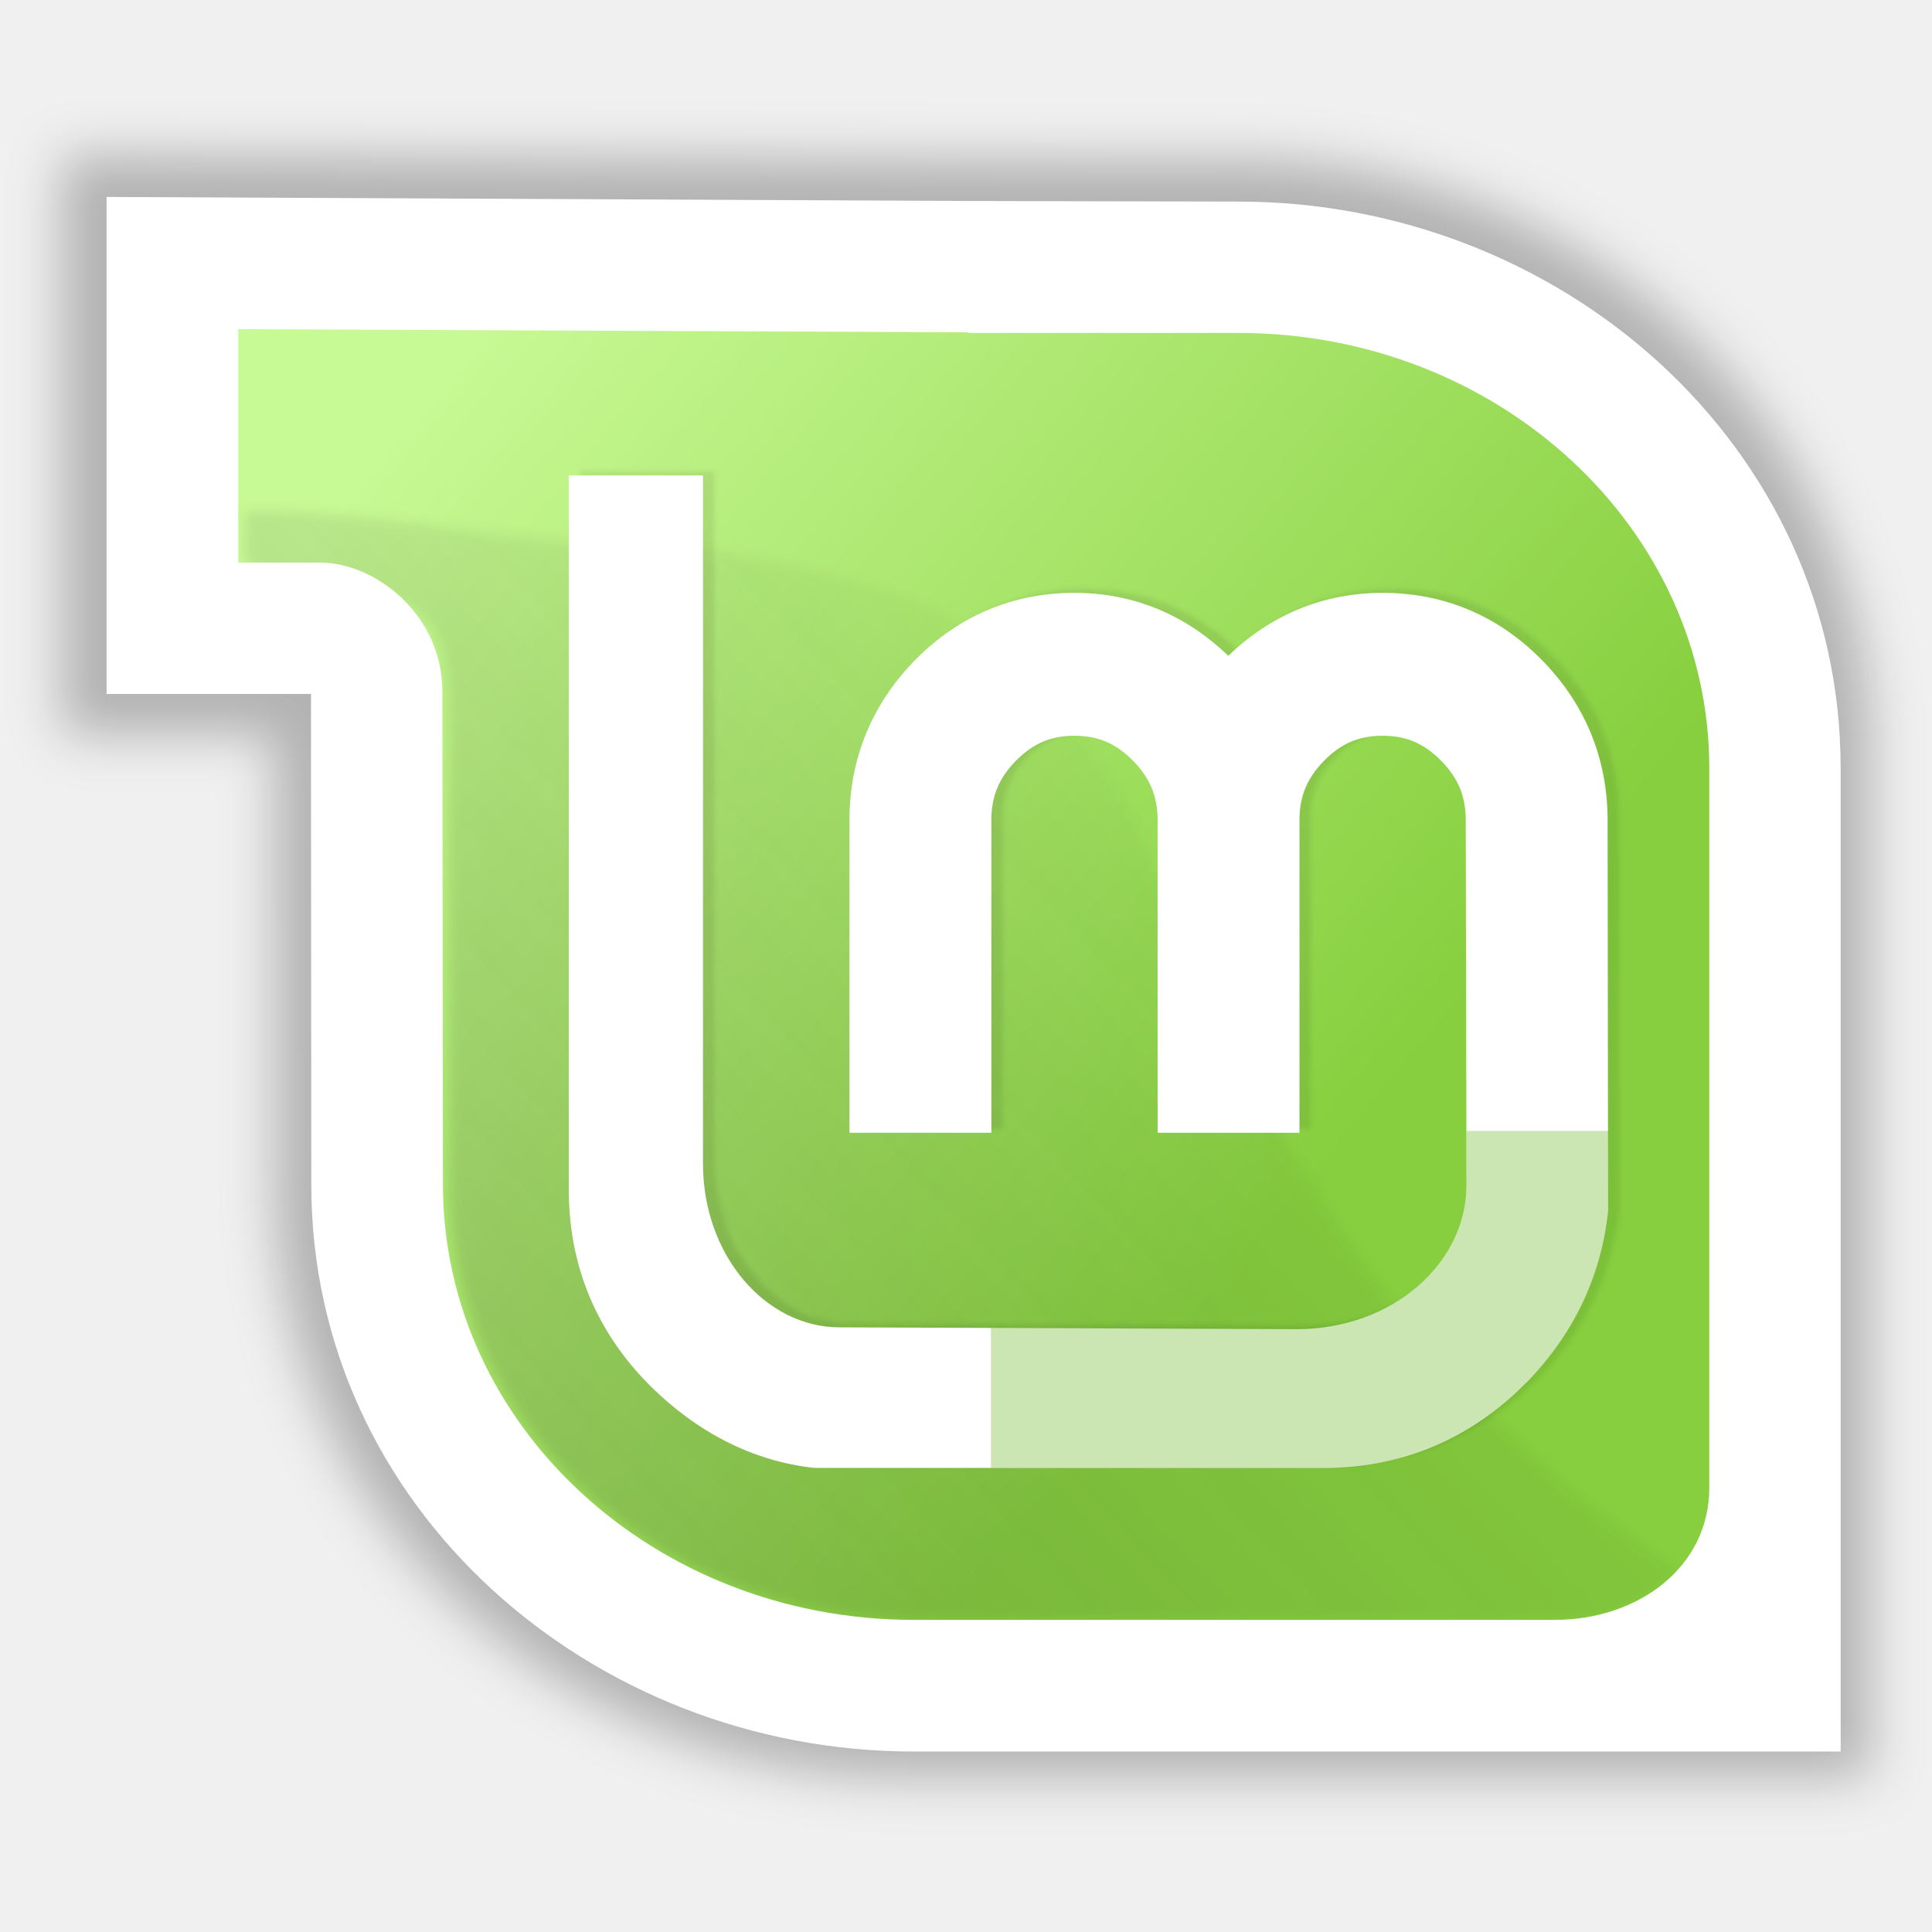
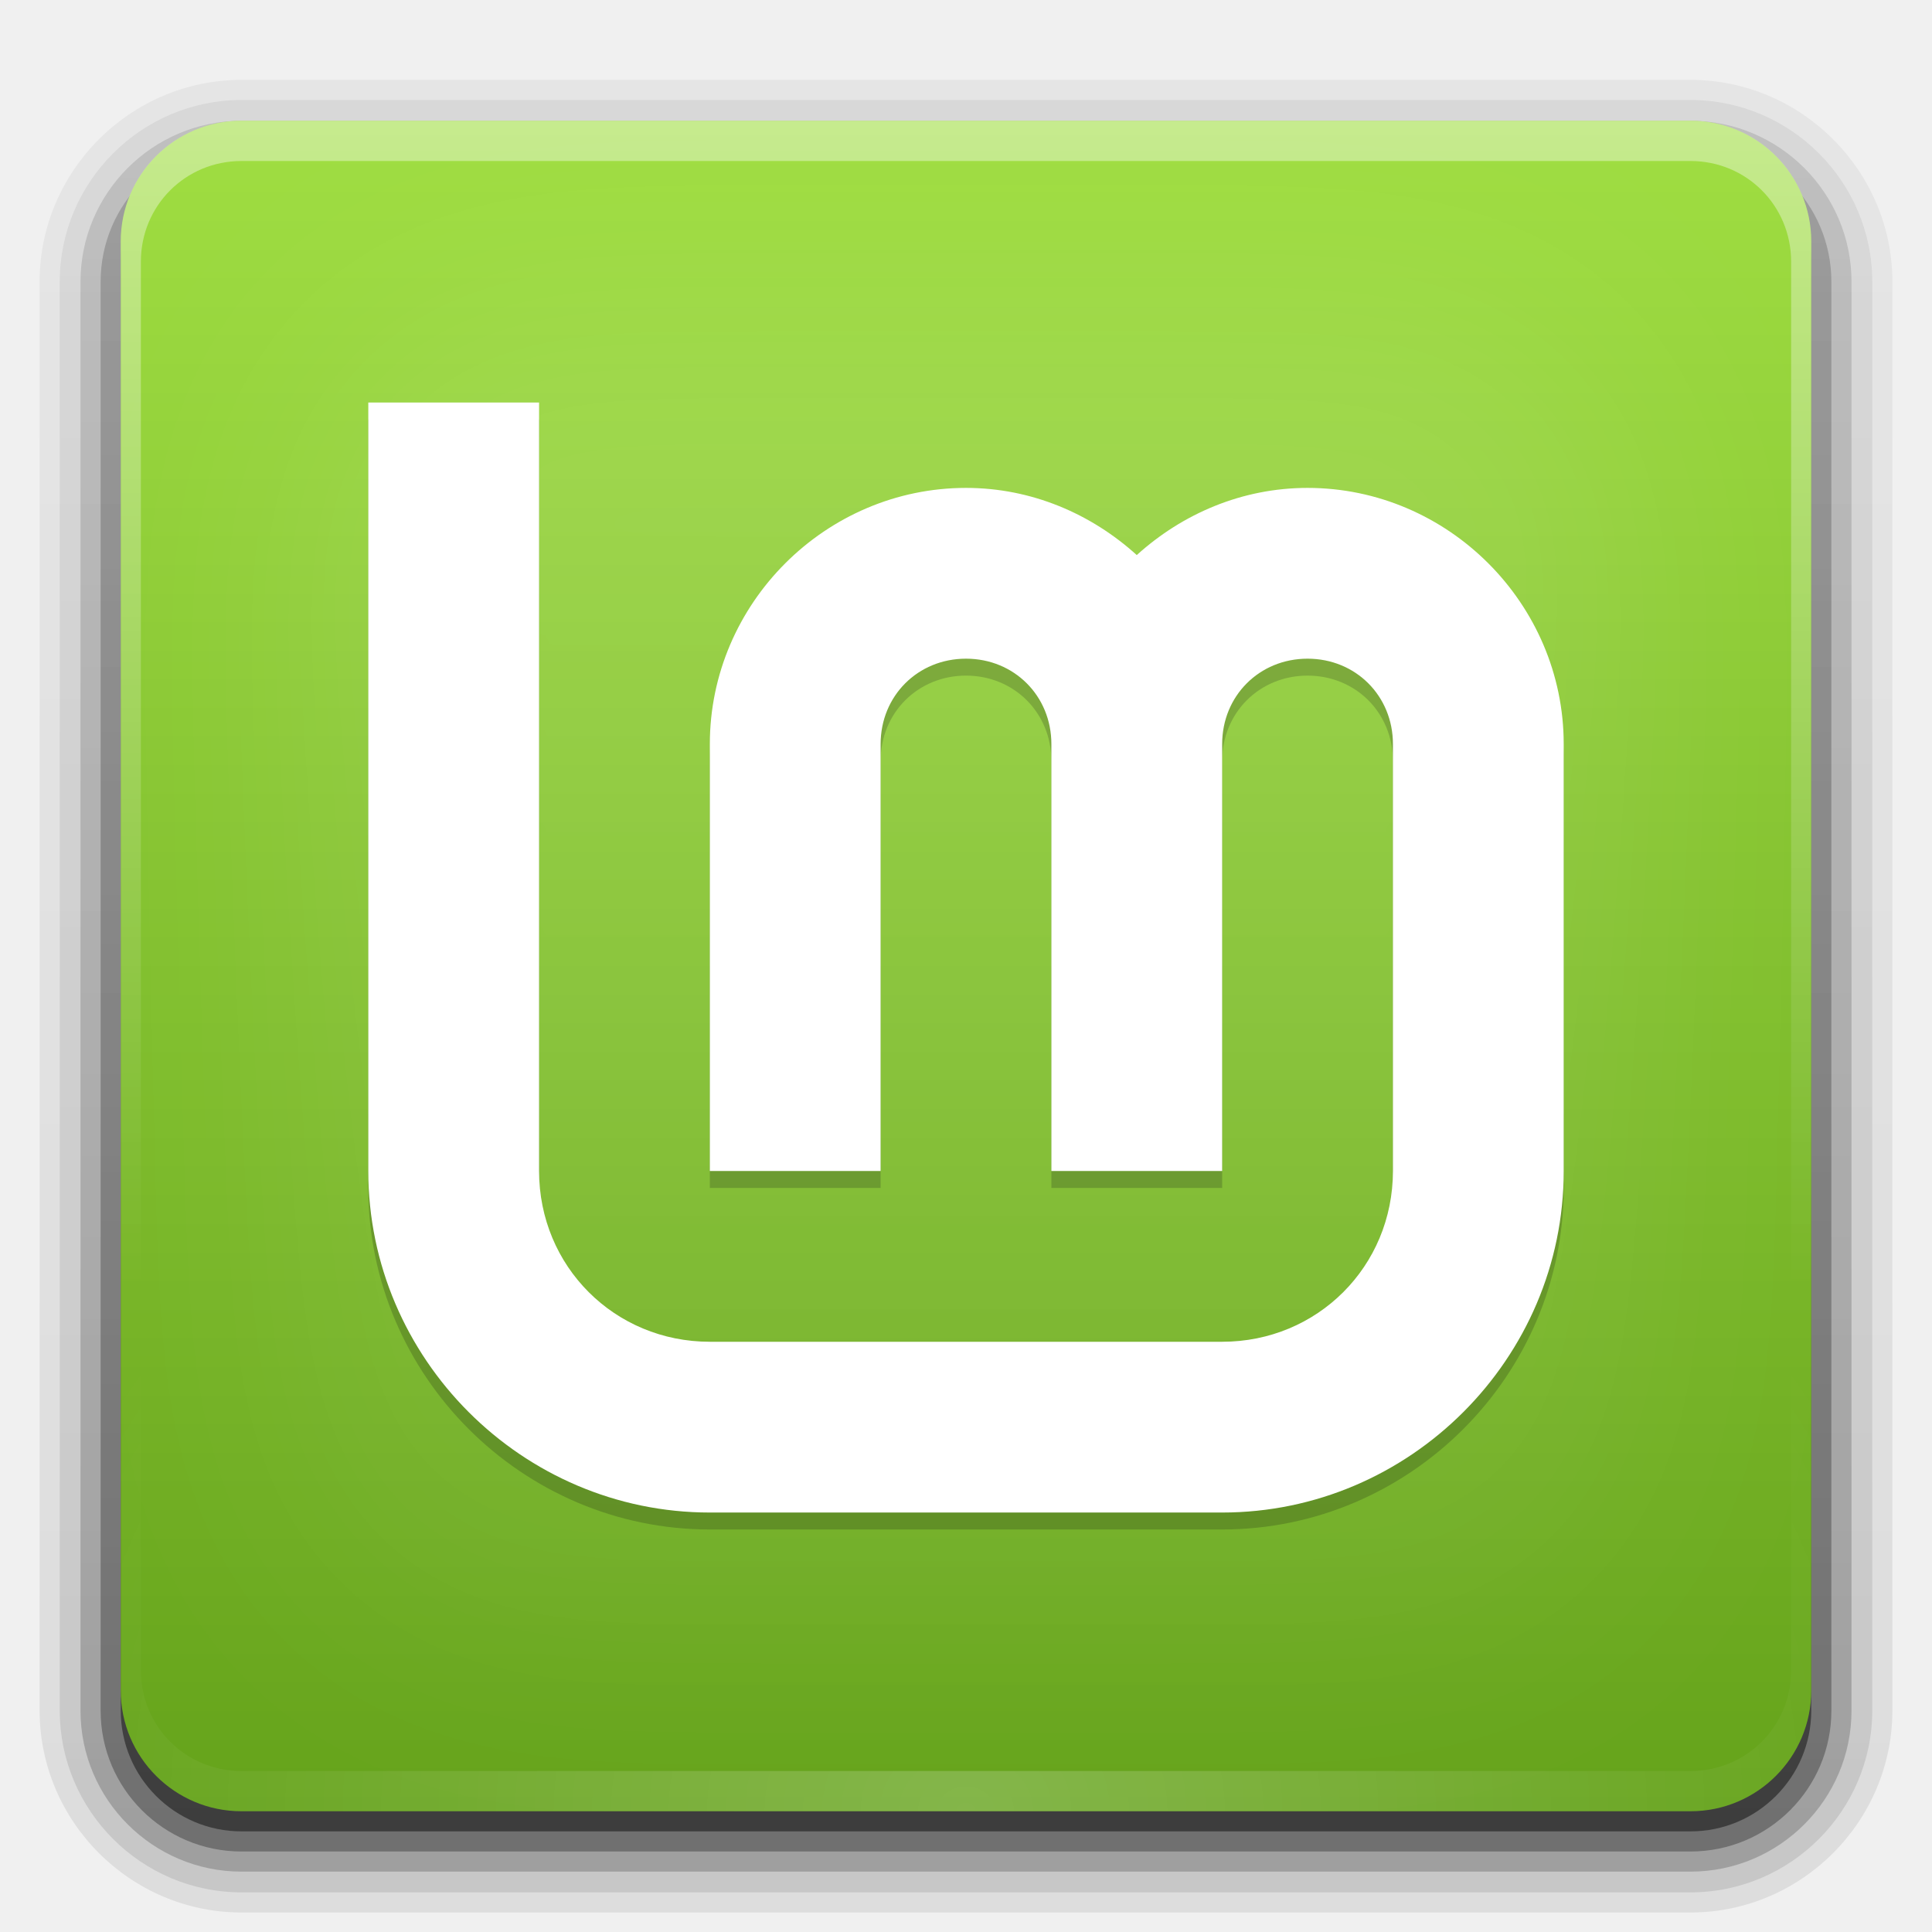
- <svg xmlns="http://www.w3.org/2000/svg" xmlns:xlink="http://www.w3.org/1999/xlink" width="736.606" height="736.606" id="svg2980" version="1.1">
-   <defs id="defs2982">
-     <filter id="filter3546" style="color-interpolation-filters:sRGB">
-       <feGaussianBlur stdDeviation="0.16" id="feGaussianBlur3548" />
+ <svg xmlns="http://www.w3.org/2000/svg" xmlns:xlink="http://www.w3.org/1999/xlink" version="1.0" width="96" height="96" id="svg2408">
+   <defs id="defs2410">
+     <linearGradient id="linearGradient3739">
+       <stop id="stop3742" style="stop-color:#ffffff;stop-opacity:1" offset="0" />
+       <stop id="stop3744" style="stop-color:#ffffff;stop-opacity:0" offset="1" />
+     </linearGradient>
+     <linearGradient id="linearGradient3731">
+       <stop id="stop3733" style="stop-color:#dcdcdc;stop-opacity:1" offset="0" />
+       <stop id="stop3757" style="stop-color:#ebebeb;stop-opacity:1" offset="0.307" />
+       <stop id="stop3737" style="stop-color:#ffffff;stop-opacity:1" offset="0.707" />
+       <stop id="stop3759" style="stop-color:#fafafa;stop-opacity:1" offset="0.845" />
+       <stop id="stop3735" style="stop-color:#f0f0f0;stop-opacity:1" offset="1" />
+     </linearGradient>
+     <linearGradient id="linearGradient2881">
+       <stop id="stop2883" style="stop-color:#3e5e8e;stop-opacity:1" offset="0" />
+       <stop id="stop2885" style="stop-color:#89a4cb;stop-opacity:1" offset="1" />
+     </linearGradient>
+     <linearGradient id="linearGradient3697">
+       <stop id="stop3699" style="stop-color:#dcdcdc;stop-opacity:1" offset="0" />
+       <stop id="stop3701" style="stop-color:#f0f0f0;stop-opacity:1" offset="1" />
+     </linearGradient>
+     <linearGradient id="linearGradient3614">
+       <stop id="stop3616" style="stop-color:#65a31b;stop-opacity:1" offset="0" />
+       <stop id="stop3618" style="stop-color:#a0de42;stop-opacity:1" offset="1" />
+     </linearGradient>
+     <linearGradient x1="45.448" y1="92.54" x2="45.448" y2="7.017" id="ButtonShadow" gradientUnits="userSpaceOnUse" gradientTransform="scale(1.005865,0.994169)">
+       <stop id="stop3750" style="stop-color:#000000;stop-opacity:1" offset="0" />
+       <stop id="stop3752" style="stop-color:#000000;stop-opacity:0.588" offset="1" />
+     </linearGradient>
+     <linearGradient id="linearGradient3737">
+       <stop id="stop3739" style="stop-color:#ffffff;stop-opacity:1" offset="0" />
+       <stop id="stop3741" style="stop-color:#ffffff;stop-opacity:0" offset="1" />
+     </linearGradient>
+     <filter color-interpolation-filters="sRGB" id="filter3174">
+       <feGaussianBlur id="feGaussianBlur3176" stdDeviation="1.71" />
    </filter>
-     <linearGradient id="linearGradient3431">
-       <stop id="stop3433" offset="0" style="stop-color:#3d3d3d;stop-opacity:1;" />
-       <stop id="stop3435" offset="1" style="stop-color:#000000;stop-opacity:0.114;" />
+     <linearGradient x1="36.357" y1="6" x2="36.357" y2="63.893" id="linearGradient3188" xlink:href="#linearGradient3737" gradientUnits="userSpaceOnUse" />
+     <filter x="-0.192" y="-0.192" width="1.384" height="1.384" color-interpolation-filters="sRGB" id="filter3794">
+       <feGaussianBlur id="feGaussianBlur3796" stdDeviation="5.28" />
+     </filter>
+     <linearGradient x1="48" y1="20.221" x2="48" y2="138.661" id="linearGradient3613" xlink:href="#linearGradient3737" gradientUnits="userSpaceOnUse" />
+     <radialGradient cx="48" cy="90.172" r="42" fx="48" fy="90.172" id="radialGradient3619" xlink:href="#linearGradient3737" gradientUnits="userSpaceOnUse" gradientTransform="matrix(1.157313,0,0,0.9959077,-7.551021,0.1971319)" />
+     <clipPath id="clipPath3613">
+       <rect width="84" height="84" rx="6" ry="6" x="6" y="6" id="rect3615" style="fill:#ffffff;fill-opacity:1;fill-rule:nonzero;stroke:none" />
+     </clipPath>
+     <linearGradient x1="48" y1="90" x2="48" y2="5.988" id="linearGradient3617" xlink:href="#linearGradient3614" gradientUnits="userSpaceOnUse" />
+     <linearGradient x1="71.672" y1="62.025" x2="71.672" y2="26.414" id="linearGradient3661" xlink:href="#linearGradient3697" gradientUnits="userSpaceOnUse" gradientTransform="translate(-125,0.65261)" />
+     <linearGradient x1="48.082" y1="75.562" x2="46.655" y2="16.973" id="linearGradient3664" xlink:href="#linearGradient3731" gradientUnits="userSpaceOnUse" gradientTransform="translate(0,1)" />
+     <linearGradient x1="15" y1="48.273" x2="81" y2="48.273" id="linearGradient3746" xlink:href="#linearGradient3739" gradientUnits="userSpaceOnUse" />
+     <linearGradient x1="48" y1="90" x2="48" y2="5.988" id="linearGradient3662" xlink:href="#linearGradient2881" gradientUnits="userSpaceOnUse" gradientTransform="translate(100,0)" />
+     <linearGradient x1="45.448" y1="92.54" x2="45.448" y2="7.017" id="ButtonShadow-0" gradientUnits="userSpaceOnUse" gradientTransform="matrix(1.005865,0,0,0.994169,100,0)">
+       <stop id="stop3750-8" style="stop-color:#000000;stop-opacity:1" offset="0" />
+       <stop id="stop3752-5" style="stop-color:#000000;stop-opacity:0.588" offset="1" />
    </linearGradient>
-     <filter id="filter3291" style="color-interpolation-filters:sRGB">
-       <feGaussianBlur stdDeviation="0.401" id="feGaussianBlur3293" />
-     </filter>
-     <linearGradient id="linearGradient3312">
-       <stop style="stop-color:#c7f994;stop-opacity:1;" offset="0" id="stop3314" />
-       <stop style="stop-color:#87cf3e;stop-opacity:1;" offset="1" id="stop3316" />
-     </linearGradient>
-     <filter id="filter3573" style="color-interpolation-filters:sRGB">
-       <feGaussianBlur stdDeviation="1.628" id="feGaussianBlur3575" />
-     </filter>
-     <linearGradient xlink:href="#linearGradient3312" id="linearGradient3048" gradientUnits="userSpaceOnUse" gradientTransform="matrix(2.708549,0,0,2.708549,543.0843,-420.2664)" x1="61.429" y1="362.143" x2="116.429" y2="408.571" />
-     <linearGradient xlink:href="#linearGradient3431" id="linearGradient3050" gradientUnits="userSpaceOnUse" gradientTransform="translate(0,80)" spreadMethod="pad" x1="70.492" y1="416.389" x2="113.642" y2="375.88" />
+     <linearGradient x1="32.251" y1="6.132" x2="32.251" y2="90.239" id="linearGradient3780" xlink:href="#ButtonShadow-0" gradientUnits="userSpaceOnUse" gradientTransform="matrix(1.02381,0,0,1.011905,-1.142857,-98.07143)" />
+     <linearGradient x1="32.251" y1="6.132" x2="32.251" y2="90.239" id="linearGradient3772" xlink:href="#ButtonShadow-0" gradientUnits="userSpaceOnUse" gradientTransform="matrix(1.02381,0,0,1.011905,-1.142857,-98.07143)" />
+     <linearGradient x1="32.251" y1="6.132" x2="32.251" y2="90.239" id="linearGradient3725" xlink:href="#ButtonShadow-0" gradientUnits="userSpaceOnUse" gradientTransform="matrix(1.02381,0,0,1.011905,-1.142857,-98.07143)" />
+     <linearGradient x1="32.251" y1="6.132" x2="32.251" y2="90.239" id="linearGradient3721" xlink:href="#ButtonShadow-0" gradientUnits="userSpaceOnUse" gradientTransform="translate(0,-97)" />
+     <linearGradient x1="32.251" y1="6.132" x2="32.251" y2="90.239" id="linearGradient2918" xlink:href="#ButtonShadow-0" gradientUnits="userSpaceOnUse" gradientTransform="matrix(1.02381,0,0,1.011905,-1.142857,-98.07143)" />
  </defs>
-   <g id="layer1" transform="translate(-1.696748,-89.4526)">
-     <g id="g3039" transform="matrix(2.326568,0,0,2.326568,-1511.197,-1033.42)">
-       <path transform="matrix(2.588589,0,0,2.588589,-60.55663,-548.8159)" id="path3543" d="m 331.79,510.933 c -21.29,0 -39.766,-16.14 -39.766,-37.411 l -0.019,-21.992 0,-6.586 -13.498,0 0,-36.651 56.92,0.268 17.806,0.038 c 21.309,0 39.766,16.121 39.766,37.411 l 0,64.923 -61.209,0 0,0 0,0 z" style="color:#000000;display:inline;overflow:visible;visibility:visible;opacity:0.26;fill:#000000;fill-opacity:1;fill-rule:evenodd;stroke:none;stroke-width:1;marker:none;filter:url(#filter3573);enable-background:accumulate" />
-       <path id="path2576" d="m 936.423,730.131 c 0,-36.536 0,-122.725 0,-122.725 0,-41.001 -35.956,-74.237 -80.321,-74.237 l -46.046,0 0,-0.099 -124.537,-0.544 0,44.778 c 0,0 10.169,0 19.117,0 13.344,0 15.702,9.212 15.702,21.962 l 0.099,79.163 c 0,41.001 35.956,74.237 80.271,74.237 l 109.413,0 c 14.027,0 26.301,-8.883 26.301,-22.535 z" style="display:inline;fill:url(#linearGradient3048);fill-opacity:1;fill-rule:evenodd" />
-       <path transform="matrix(2.602414,0,0,2.602414,553.5815,-562.0902)" id="path3419" d="m 142.938,500.531 c -10.752,-7.409 -18.367,-15.92 -24.781,-27.188 -12.644,-23.358 -9.688,-34.953 -41,-37.688 -9.036,0 -15.051,-2 -24.562,-2 l 0,3.312 c 10e-7,10e-6 3.759,1.907 7.062,1.907 4.927,1e-5 5.781,3.418 5.781,8.125 l 0.031,29.155 c -3e-6,15.138 13.295,27.406 29.656,27.406 l 40.375,0 c 2.964,0 5.626,-1.168 7.438,-3.031 z" style="display:inline;opacity:0.175;fill:url(#linearGradient3050);fill-opacity:1;fill-rule:nonzero;filter:url(#filter3291)" />
-       <path transform="matrix(2.602414,0,0,2.602414,553.5815,-562.0902)" id="path2620" d="m 105.518,438.54 c -3.837,0 -7.246,1.424 -9.985,4.191 -2.738,2.765 -4.175,6.218 -4.175,10.114 l 0,19.695 8.933,0 0,-19.695 c 0,-1.493 0.487,-2.661 1.554,-3.738 1.07,-1.081 2.203,-1.57 3.674,-1.57 1.502,0 2.618,0.487 3.69,1.57 1.066,1.077 1.554,2.245 1.554,3.738 l 0,19.695 8.933,0 0,-19.695 c 0,-1.493 0.487,-2.661 1.554,-3.738 1.072,-1.083 2.188,-1.57 3.69,-1.57 1.471,0 2.604,0.489 3.674,1.57 1.066,1.077 1.554,2.245 1.554,3.738 l 0.049,23.012 c 0,4.909 -4.675,9.046 -10.681,9.046 l -28.806,-0.113 c -4.635,0 -8.593,-4.511 -8.593,-10.309 l 0,-43.335 -8.447,0 0,45.002 c 0,4.775 1.747,8.962 5.146,12.348 2.905,2.868 6.399,4.564 10.325,4.984 l 0,0.162 32.074,0 c 4.929,0 9.259,-1.833 12.752,-5.389 l 0.016,0 c 2.971,-3.052 4.708,-6.71 5.13,-10.826 l -0.032,-24.582 c 0,-3.896 -1.437,-7.349 -4.175,-10.114 -2.739,-2.767 -6.148,-4.191 -9.985,-4.191 -3.766,0 -7.061,1.4 -9.726,3.965 -2.657,-2.56 -5.929,-3.965 -9.694,-3.965 z" style="color:#000000;display:inline;overflow:visible;visibility:visible;fill:#000000;fill-opacity:0.08;fill-rule:evenodd;stroke:none;stroke-width:4.767;marker:none;filter:url(#filter3546);enable-background:accumulate" />
-       <path id="path4130" d="m 826.328,579.783 c -9.985,0 -18.856,3.707 -25.985,10.908 -7.125,7.197 -10.866,16.182 -10.866,26.321 l 0,51.254 23.247,0 0,-51.254 c 0,-3.886 1.268,-6.925 4.043,-9.728 2.784,-2.812 5.732,-4.085 9.56,-4.085 3.908,0 6.812,1.267 9.602,4.085 2.775,2.803 4.043,5.842 4.043,9.728 l 0,51.254 23.247,0 0,-51.254 c 0,-3.886 1.268,-6.925 4.043,-9.728 2.79,-2.818 5.694,-4.085 9.602,-4.085 3.828,0 6.776,1.273 9.56,4.085 2.775,2.803 4.043,5.842 4.043,9.728 l 0.126,59.887 c 0,12.775 -12.166,23.542 -27.796,23.542 l -74.964,-0.295 c -12.061,0 -22.363,-11.74 -22.363,-26.827 l 0,-112.776 -21.984,0 0,117.114 c 0,12.426 4.547,23.322 13.392,32.134 7.561,7.463 16.653,12.3 26.869,13.393 l 83.471,-2e-4 c 12.827,0 24.095,-4.769 33.186,-14.024 l 0.042,0 c 7.732,-7.944 12.252,-17.462 13.35,-28.174 l -0.084,-63.972 c 0,-10.14 -3.741,-19.124 -10.866,-26.321 -7.128,-7.201 -16,-10.908 -25.985,-10.908 -9.801,0 -18.377,3.644 -25.311,10.318 -6.914,-6.663 -15.43,-10.318 -25.227,-10.318 z" style="color:#000000;display:inline;overflow:visible;visibility:visible;fill:#ffffff;fill-opacity:1;fill-rule:evenodd;stroke:none;stroke-width:1;marker:none;enable-background:accumulate" />
-       <path id="path4132" d="m 812.657,700.224 0,22.959 54.605,0 c 12.827,0 24.029,-4.784 33.12,-14.039 l 0.078,0 c 7.732,-7.944 12.242,-17.443 13.341,-28.156 l 0,-13.031 -23.192,0 0,8.92 c 0,12.775 -12.138,23.502 -27.768,23.502 l -50.184,-0.155 z" style="color:#000000;display:inline;overflow:visible;visibility:visible;opacity:0.3;fill:#52a800;fill-opacity:1;fill-rule:evenodd;stroke:none;stroke-width:1;marker:none;enable-background:accumulate" />
-       <path d="m 799.982,769.661 c -52.843,0 -98.7,-40.06 -98.7,-92.855 l -0.047,-64.105 0,-16.347 -33.502,0 0,-81.45 141.278,0.665 44.194,0.095 c 52.89,0 98.7,40.012 98.7,92.855 l 0,161.142 -151.923,0 0,0 0,0 z m 130.396,-43.226 c 0,-35.104 0,-117.916 0,-117.916 0,-39.394 -34.547,-71.328 -77.173,-71.328 l -44.242,0 0,-0.095 -119.657,-0.523 0,38.254 c 0,0 4.806,0 13.404,0 9.1,0 20.05,8.552 20.05,21.101 l 0.095,80.83 c 0,39.394 34.547,71.328 77.126,71.328 l 105.126,0 c 13.477,0 25.27,-8.535 25.27,-21.652 z" style="color:#000000;display:inline;overflow:visible;visibility:visible;fill:#ffffff;fill-opacity:1;fill-rule:evenodd;stroke:none;stroke-width:1;marker:none;enable-background:accumulate" id="path6141" />
+   <g id="layer2" style="display:none">
+     <rect width="86" height="85" rx="6" ry="6" x="5" y="7" id="rect3745" style="opacity:0.9;fill:url(#ButtonShadow);fill-opacity:1;fill-rule:nonzero;stroke:none;filter:url(#filter3174)" />
+   </g>
+   <g id="layer7" style="display:inline">
+     <path d="m 12,-95.031 c -5.511,0 -10.031,4.52 -10.031,10.031 l 0,71 c 0,5.511 4.52,10.031 10.031,10.031 l 72,0 c 5.511,0 10.031,-4.52 10.031,-10.031 l 0,-71 c 0,-5.511 -4.52,-10.031 -10.031,-10.031 l -72,0 z" transform="scale(1,-1)" id="path3786" style="opacity:0.08;fill:url(#linearGradient2918);fill-opacity:1;fill-rule:nonzero;stroke:none;display:inline" />
+     <path d="m 12,-94.031 c -4.972,0 -9.031,4.06 -9.031,9.031 l 0,71 c 0,4.972 4.06,9.031 9.031,9.031 l 72,0 c 4.972,0 9.031,-4.06 9.031,-9.031 l 0,-71 c 0,-4.972 -4.06,-9.031 -9.031,-9.031 l -72,0 z" transform="scale(1,-1)" id="path3778" style="opacity:0.1;fill:url(#linearGradient3780);fill-opacity:1;fill-rule:nonzero;stroke:none;display:inline" />
+     <path d="m 12,-93 c -4.409,0 -8,3.591 -8,8 l 0,71 c 0,4.409 3.591,8 8,8 l 72,0 c 4.409,0 8,-3.591 8,-8 l 0,-71 c 0,-4.409 -3.591,-8 -8,-8 l -72,0 z" transform="scale(1,-1)" id="path3770" style="opacity:0.2;fill:url(#linearGradient3772);fill-opacity:1;fill-rule:nonzero;stroke:none;display:inline" />
+     <rect width="86" height="85" rx="7" ry="7" x="5" y="-92" transform="scale(1,-1)" id="rect3723" style="opacity:0.3;fill:url(#linearGradient3725);fill-opacity:1;fill-rule:nonzero;stroke:none;display:inline" />
+     <rect width="84" height="84" rx="6" ry="6" x="6" y="-91" transform="scale(1,-1)" id="rect3716" style="opacity:0.45;fill:url(#linearGradient3721);fill-opacity:1;fill-rule:nonzero;stroke:none;display:inline" />
+   </g>
+   <g id="layer1" style="display:inline">
+     <rect width="84" height="84" rx="6" ry="6" x="6" y="6" id="rect2419" style="fill:url(#linearGradient3617);fill-opacity:1;fill-rule:nonzero;stroke:none" />
+     <path d="M 12,6 C 8.676,6 6,8.676 6,12 l 0,2 0,68 0,2 c 0,0.335 0.041,0.651 0.094,0.969 0.049,0.296 0.097,0.597 0.188,0.875 0.01,0.03 0.021,0.064 0.031,0.094 0.099,0.288 0.235,0.547 0.375,0.812 0.145,0.274 0.316,0.536 0.5,0.781 0.184,0.246 0.374,0.473 0.594,0.688 0.44,0.428 0.943,0.815 1.5,1.094 0.279,0.14 0.573,0.247 0.875,0.344 -0.256,-0.1 -0.487,-0.236 -0.719,-0.375 -0.007,-0.004 -0.024,0.004 -0.031,0 -0.032,-0.019 -0.062,-0.043 -0.094,-0.062 -0.12,-0.077 -0.231,-0.164 -0.344,-0.25 -0.106,-0.081 -0.213,-0.161 -0.312,-0.25 C 8.478,88.557 8.309,88.373 8.156,88.188 8.049,88.057 7.938,87.922 7.844,87.781 7.819,87.743 7.805,87.695 7.781,87.656 7.716,87.553 7.651,87.452 7.594,87.344 7.493,87.149 7.388,86.928 7.312,86.719 7.305,86.697 7.289,86.678 7.281,86.656 7.249,86.564 7.245,86.469 7.219,86.375 7.188,86.268 7.148,86.172 7.125,86.062 7.052,85.721 7,85.364 7,85 L 7,83 7,15 7,13 C 7,10.218 9.218,8 12,8 l 2,0 68,0 2,0 c 2.782,0 5,2.218 5,5 l 0,2 0,68 0,2 c 0,0.364 -0.052,0.721 -0.125,1.062 -0.044,0.207 -0.088,0.398 -0.156,0.594 -0.008,0.022 -0.023,0.041 -0.031,0.062 -0.063,0.174 -0.138,0.367 -0.219,0.531 -0.042,0.083 -0.079,0.17 -0.125,0.25 -0.055,0.097 -0.127,0.188 -0.188,0.281 -0.094,0.141 -0.205,0.276 -0.312,0.406 -0.143,0.174 -0.303,0.347 -0.469,0.5 -0.011,0.01 -0.02,0.021 -0.031,0.031 -0.138,0.126 -0.285,0.234 -0.438,0.344 -0.103,0.073 -0.204,0.153 -0.312,0.219 -0.007,0.004 -0.024,-0.004 -0.031,0 -0.232,0.139 -0.463,0.275 -0.719,0.375 0.302,-0.097 0.596,-0.204 0.875,-0.344 0.557,-0.279 1.06,-0.666 1.5,-1.094 0.22,-0.214 0.409,-0.442 0.594,-0.688 0.184,-0.246 0.355,-0.508 0.5,-0.781 0.14,-0.265 0.276,-0.525 0.375,-0.812 0.01,-0.031 0.021,-0.063 0.031,-0.094 0.09,-0.278 0.139,-0.579 0.188,-0.875 C 89.959,84.651 90,84.335 90,84 l 0,-2 0,-68 0,-2 C 90,8.676 87.324,6 84,6 L 12,6 z" id="rect3728" style="opacity:0.4;fill:url(#linearGradient3188);fill-opacity:1;fill-rule:nonzero;stroke:none" />
+     <path d="M 12,90 C 8.676,90 6,87.324 6,84 L 6,82 6,14 6,12 c 0,-0.335 0.041,-0.651 0.094,-0.969 0.049,-0.296 0.097,-0.597 0.188,-0.875 C 6.291,10.126 6.302,10.093 6.312,10.062 6.411,9.775 6.547,9.515 6.688,9.25 6.832,8.976 7.003,8.714 7.188,8.469 7.372,8.223 7.561,7.995 7.781,7.781 8.221,7.353 8.724,6.967 9.281,6.688 9.56,6.548 9.855,6.441 10.156,6.344 9.9,6.444 9.67,6.58 9.438,6.719 c -0.007,0.004 -0.024,-0.004 -0.031,0 -0.032,0.019 -0.062,0.043 -0.094,0.062 -0.12,0.077 -0.231,0.164 -0.344,0.25 -0.106,0.081 -0.213,0.161 -0.312,0.25 C 8.478,7.443 8.309,7.627 8.156,7.812 8.049,7.943 7.938,8.078 7.844,8.219 7.819,8.257 7.805,8.305 7.781,8.344 7.716,8.447 7.651,8.548 7.594,8.656 7.493,8.851 7.388,9.072 7.312,9.281 7.305,9.303 7.289,9.322 7.281,9.344 7.249,9.436 7.245,9.531 7.219,9.625 7.188,9.732 7.148,9.828 7.125,9.938 7.052,10.279 7,10.636 7,11 l 0,2 0,68 0,2 c 0,2.782 2.218,5 5,5 l 2,0 68,0 2,0 c 2.782,0 5,-2.218 5,-5 l 0,-2 0,-68 0,-2 C 89,10.636 88.948,10.279 88.875,9.938 88.831,9.731 88.787,9.54 88.719,9.344 88.711,9.322 88.695,9.303 88.688,9.281 88.625,9.108 88.549,8.914 88.469,8.75 88.427,8.667 88.39,8.58 88.344,8.5 88.289,8.403 88.217,8.312 88.156,8.219 88.062,8.078 87.951,7.943 87.844,7.812 87.701,7.638 87.541,7.466 87.375,7.312 87.364,7.302 87.355,7.291 87.344,7.281 87.205,7.156 87.059,7.047 86.906,6.938 86.804,6.864 86.702,6.784 86.594,6.719 c -0.007,-0.004 -0.024,0.004 -0.031,0 -0.232,-0.139 -0.463,-0.275 -0.719,-0.375 0.302,0.097 0.596,0.204 0.875,0.344 0.557,0.279 1.06,0.666 1.5,1.094 0.22,0.214 0.409,0.442 0.594,0.688 0.184,0.246 0.355,0.508 0.5,0.781 0.14,0.265 0.276,0.525 0.375,0.812 0.01,0.031 0.021,0.063 0.031,0.094 0.09,0.278 0.139,0.579 0.188,0.875 C 89.959,11.349 90,11.665 90,12 l 0,2 0,68 0,2 c 0,3.324 -2.676,6 -6,6 l -72,0 z" id="path3615" style="opacity:0.2;fill:url(#radialGradient3619);fill-opacity:1;fill-rule:nonzero;stroke:none" />
+     <g style="display:inline;enable-background:new" id="g932" transform="matrix(0.4210394,0,0,0.4210394,-12.62967,-20.83994)">
+       <g style="display:inline;opacity:0.2;fill:#000000;fill-opacity:1;enable-background:new" id="layer3-6-7" transform="matrix(0.6298077,0,0,0.6298077,23.07692,33.5)">
+         <path style="color:#000000;font-style:normal;font-variant:normal;font-weight:normal;font-stretch:normal;font-size:medium;line-height:normal;font-family:sans-serif;font-variant-ligatures:normal;font-variant-position:normal;font-variant-caps:normal;font-variant-numeric:normal;font-variant-alternates:normal;font-feature-settings:normal;text-indent:0;text-align:start;text-decoration:none;text-decoration-line:none;text-decoration-style:solid;text-decoration-color:#000000;letter-spacing:normal;word-spacing:normal;text-transform:none;writing-mode:lr-tb;direction:ltr;text-orientation:mixed;dominant-baseline:auto;baseline-shift:baseline;text-anchor:start;white-space:normal;shape-padding:0;clip-rule:nonzero;display:inline;overflow:visible;visibility:visible;opacity:1;isolation:auto;mix-blend-mode:normal;color-interpolation:sRGB;color-interpolation-filters:linearRGB;solid-color:#000000;solid-opacity:1;vector-effect:none;fill:#000000;fill-opacity:1;fill-rule:nonzero;stroke:none;stroke-width:32;stroke-linecap:butt;stroke-linejoin:miter;stroke-miterlimit:4;stroke-dasharray:none;stroke-dashoffset:0;stroke-opacity:1;color-rendering:auto;image-rendering:auto;shape-rendering:auto;text-rendering:auto;enable-background:accumulate" d="m 80,104 v 144 c 0,35.157 28.843,64 64,64 h 96 c 35.157,0 64,-28.843 64,-64 v -80 c 0,-26.32 -21.68,-48 -48,-48 -12.296,0 -23.467,4.86 -32,12.586 C 215.467,124.86 204.296,120 192,120 c -26.32,0 -48,21.68 -48,48 v 80 h 32 v -80 c 0,-9.026 6.974,-16 16,-16 9.026,0 16,6.974 16,16 v 80 h 32 v -80 c 0,-9.026 6.974,-16 16,-16 9.026,0 16,6.974 16,16 v 80 c 0,17.863 -14.137,32 -32,32 h -96 c -17.863,0 -32,-14.137 -32,-32 V 104 Z" id="path4193-5" />
+       </g>
+       <g style="fill:#ffffff;fill-opacity:1" id="layer3-6" transform="matrix(0.6298077,0,0,0.6298077,23.07692,31.5)">
+         <path style="color:#000000;font-style:normal;font-variant:normal;font-weight:normal;font-stretch:normal;font-size:medium;line-height:normal;font-family:sans-serif;font-variant-ligatures:normal;font-variant-position:normal;font-variant-caps:normal;font-variant-numeric:normal;font-variant-alternates:normal;font-feature-settings:normal;text-indent:0;text-align:start;text-decoration:none;text-decoration-line:none;text-decoration-style:solid;text-decoration-color:#000000;letter-spacing:normal;word-spacing:normal;text-transform:none;writing-mode:lr-tb;direction:ltr;text-orientation:mixed;dominant-baseline:auto;baseline-shift:baseline;text-anchor:start;white-space:normal;shape-padding:0;clip-rule:nonzero;display:inline;overflow:visible;visibility:visible;opacity:1;isolation:auto;mix-blend-mode:normal;color-interpolation:sRGB;color-interpolation-filters:linearRGB;solid-color:#000000;solid-opacity:1;vector-effect:none;fill:#ffffff;fill-opacity:1;fill-rule:nonzero;stroke:none;stroke-width:32;stroke-linecap:butt;stroke-linejoin:miter;stroke-miterlimit:4;stroke-dasharray:none;stroke-dashoffset:0;stroke-opacity:1;color-rendering:auto;image-rendering:auto;shape-rendering:auto;text-rendering:auto;enable-background:accumulate" d="m 80,104 v 144 c 0,35.157 28.843,64 64,64 h 96 c 35.157,0 64,-28.843 64,-64 v -80 c 0,-26.32 -21.68,-48 -48,-48 -12.296,0 -23.467,4.86 -32,12.586 C 215.467,124.86 204.296,120 192,120 c -26.32,0 -48,21.68 -48,48 v 80 h 32 v -80 c 0,-9.026 6.974,-16 16,-16 9.026,0 16,6.974 16,16 v 80 h 32 v -80 c 0,-9.026 6.974,-16 16,-16 9.026,0 16,6.974 16,16 v 80 c 0,17.863 -14.137,32 -32,32 h -96 c -17.863,0 -32,-14.137 -32,-32 V 104 Z" id="path4193" />
+       </g>
    </g>
  </g>
+   <g id="layer5" style="display:inline">
+     <rect width="66" height="66" rx="12" ry="12" x="15" y="15" clip-path="url(#clipPath3613)" id="rect3171" style="opacity:0.1;fill:url(#linearGradient3613);fill-opacity:1;fill-rule:nonzero;stroke:#ffffff;stroke-width:0.5;stroke-linecap:round;stroke-linejoin:miter;stroke-miterlimit:4;stroke-opacity:1;stroke-dasharray:none;stroke-dashoffset:0;filter:url(#filter3794)" />
+   </g>
</svg>
